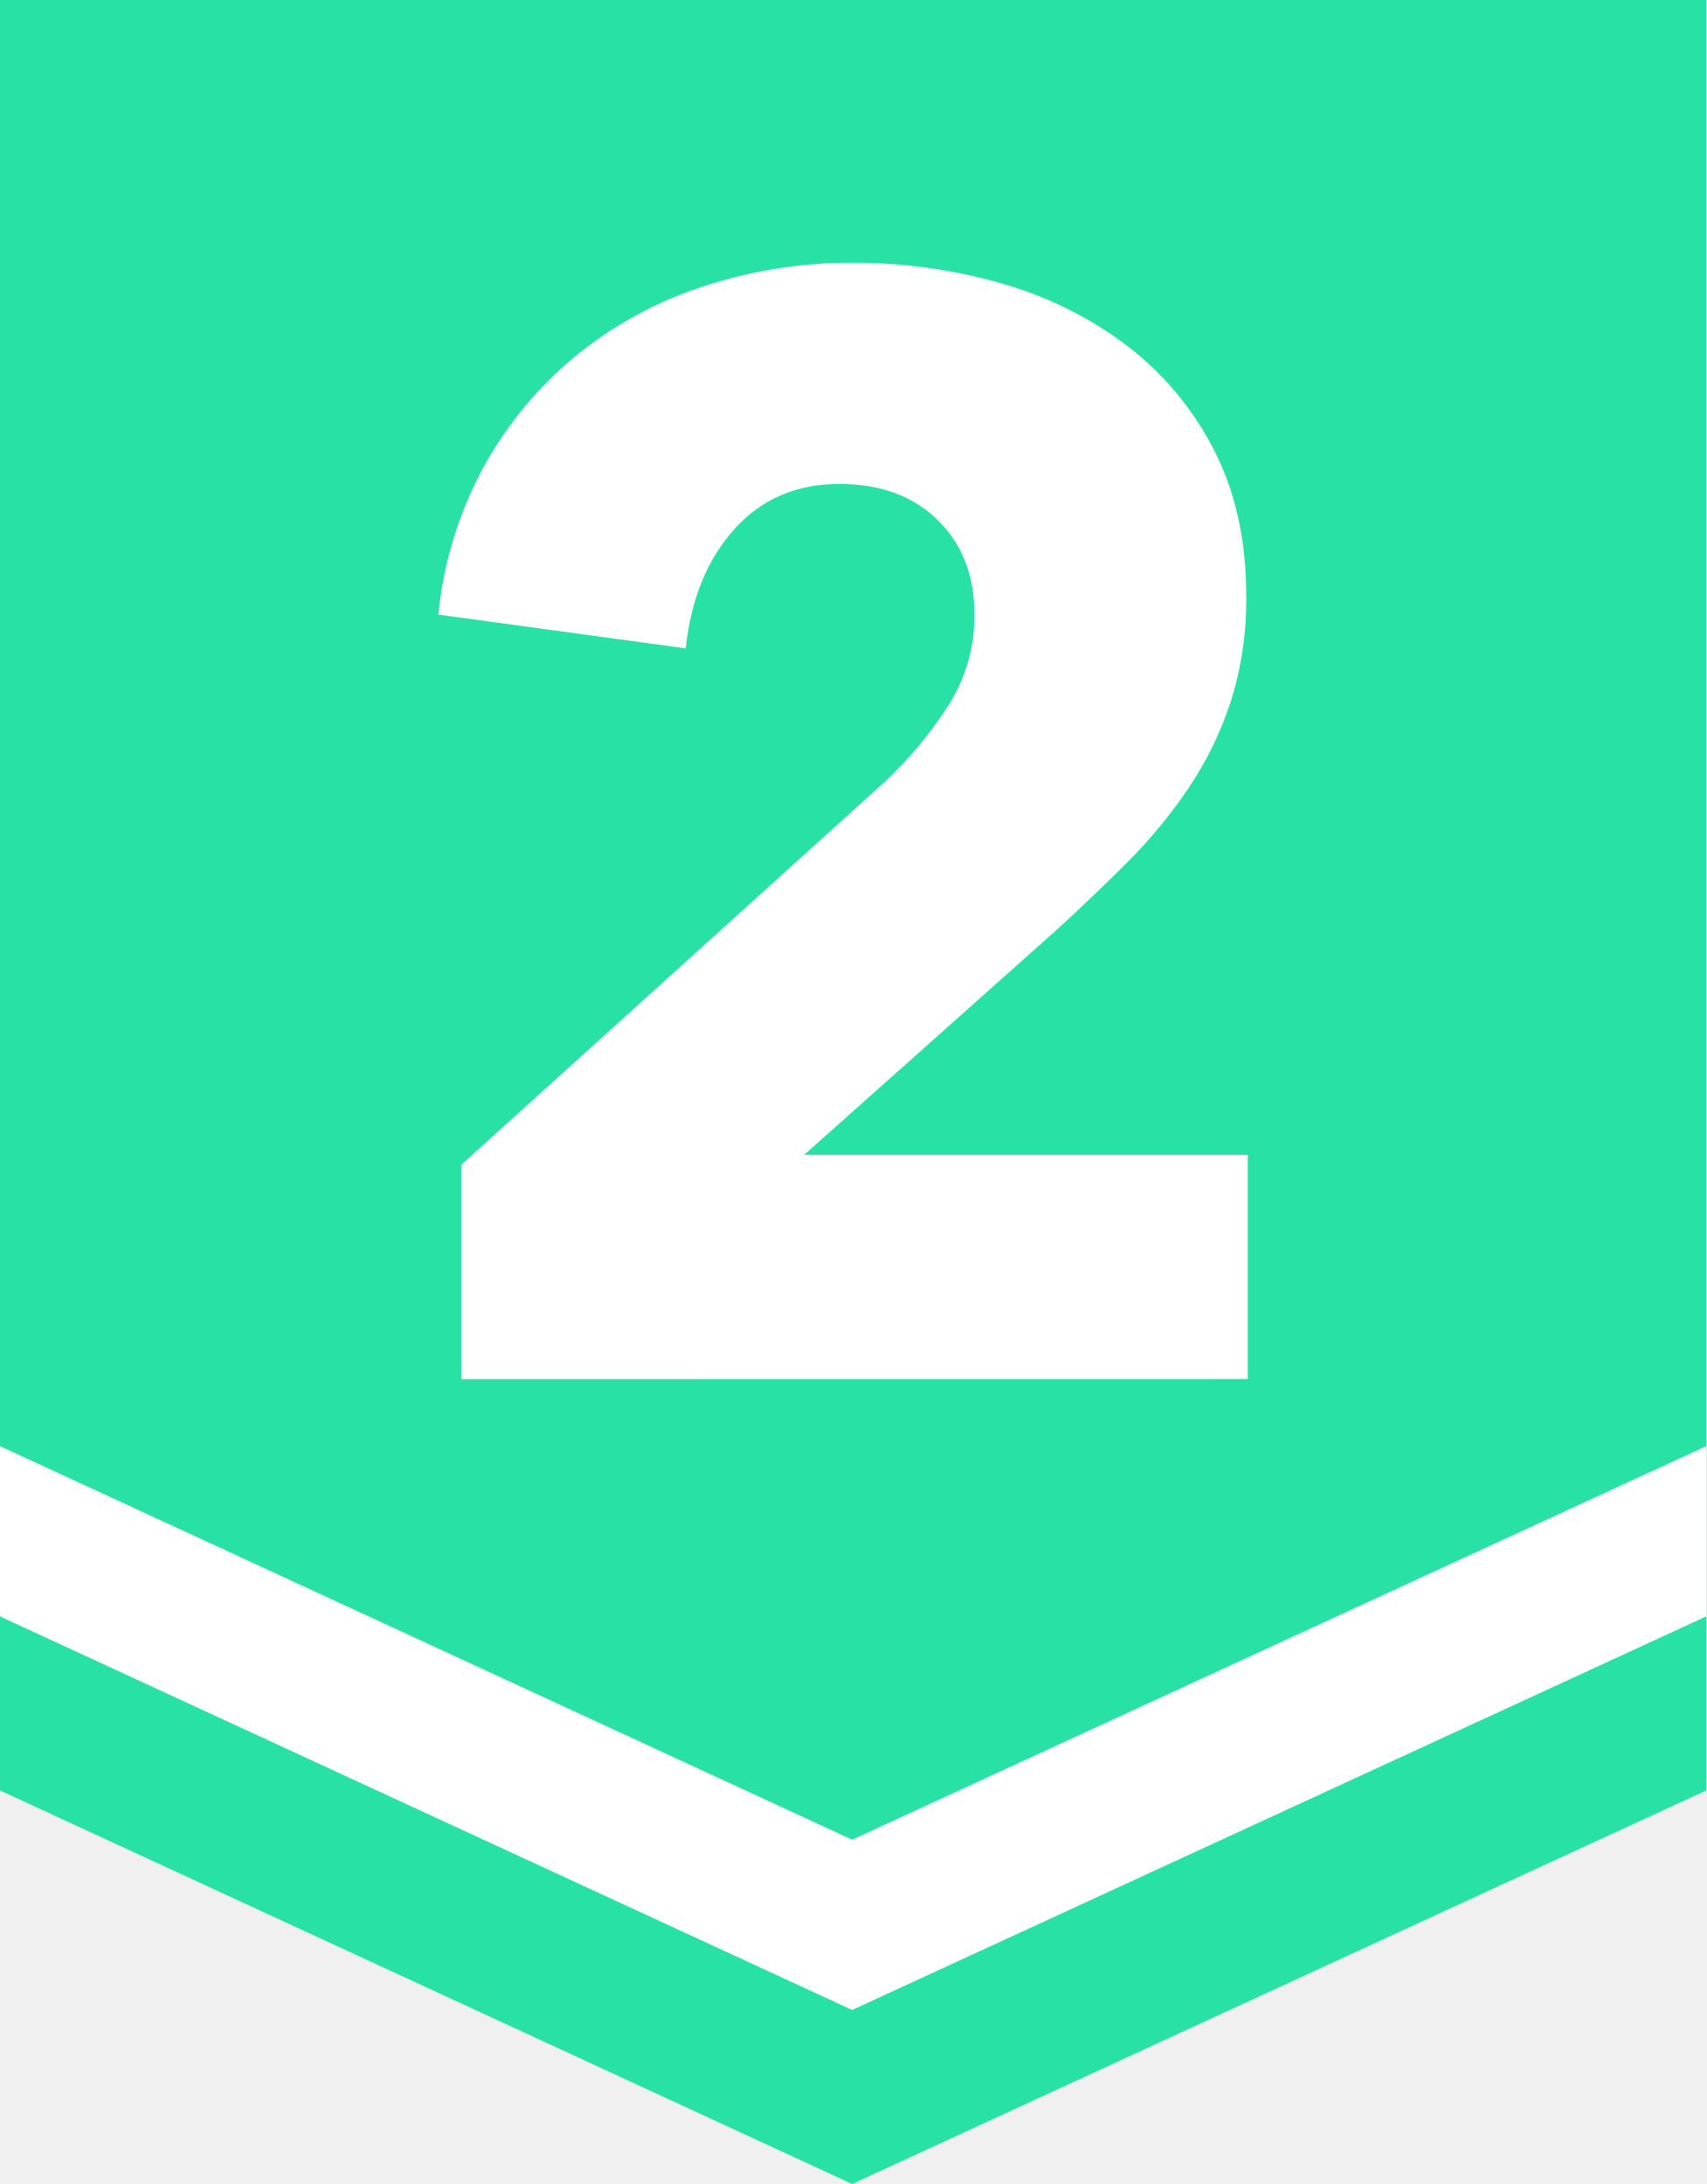
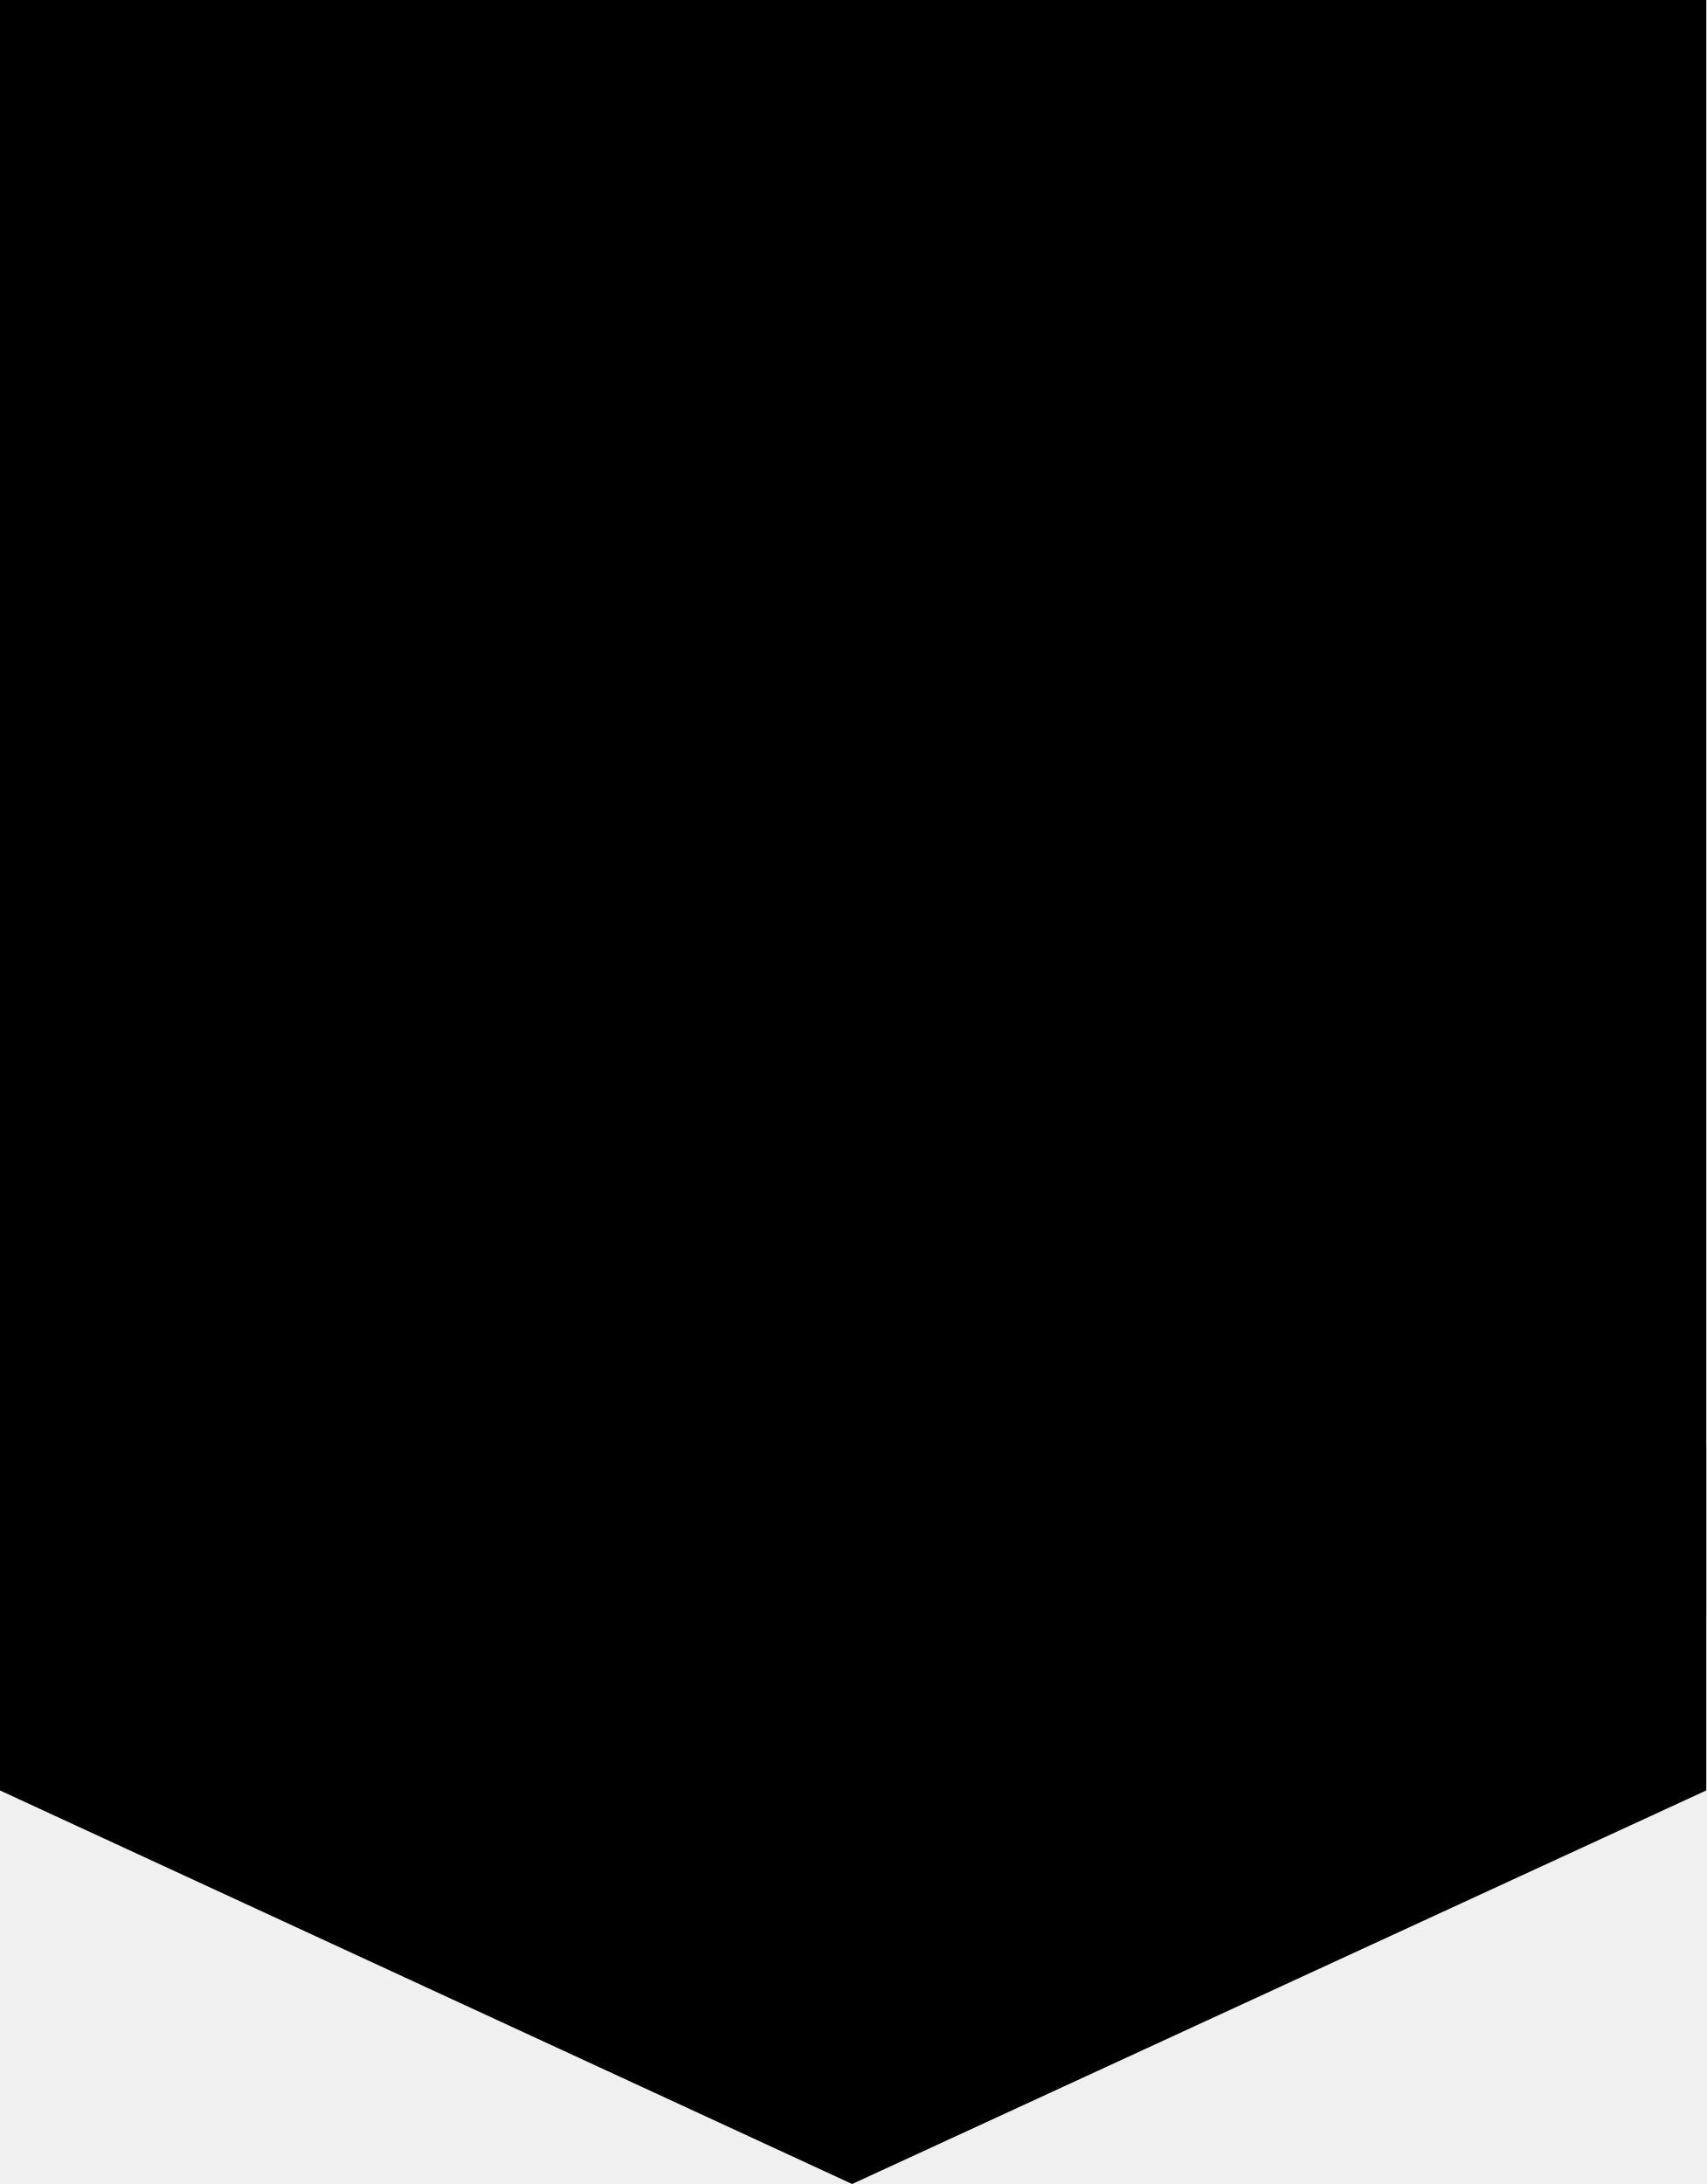
<svg xmlns="http://www.w3.org/2000/svg" id="레이어_1" data-name="레이어 1" viewBox="0 0 400 512">
-   <defs>
-     <style>.cls-1{fill:#27e2a4;}.cls-2{fill:#fff;}</style>
-   </defs>
  <polygon class="cls-1" points="0 0 0 419.74 199.77 512 400 419.74 400 0 0 0" />
  <polygon class="cls-2" points="0 339.02 0 378.94 199.77 471.2 400 378.94 400 339.02 199.77 431.28 0 339.02" />
  <path class="cls-2" d="M108.2,323.31V273l99.36-89.85a93.82,93.82,0,0,0,15.12-18.33A38.88,38.88,0,0,0,228.44,144q0-13.65-8.64-22.1t-23-8.45q-15.12,0-24.66,10.62T160.76,152l-58-7.92a91,91,0,0,1,10.62-34.62,90,90,0,0,1,21.42-25.89,92.61,92.61,0,0,1,29.7-16.31A110.86,110.86,0,0,1,200,61.59a125.53,125.53,0,0,1,34.2,4.68,89.24,89.24,0,0,1,29.52,14.4,71.88,71.88,0,0,1,20.7,24.48q7.74,14.77,7.74,34.56a78.88,78.88,0,0,1-3.6,24.66,81.62,81.62,0,0,1-9.9,20.34,116.69,116.69,0,0,1-14.4,17.46q-8.1,8.1-16.74,16l-59,52.56h104v52.56Z" transform="translate(0)" />
</svg>
